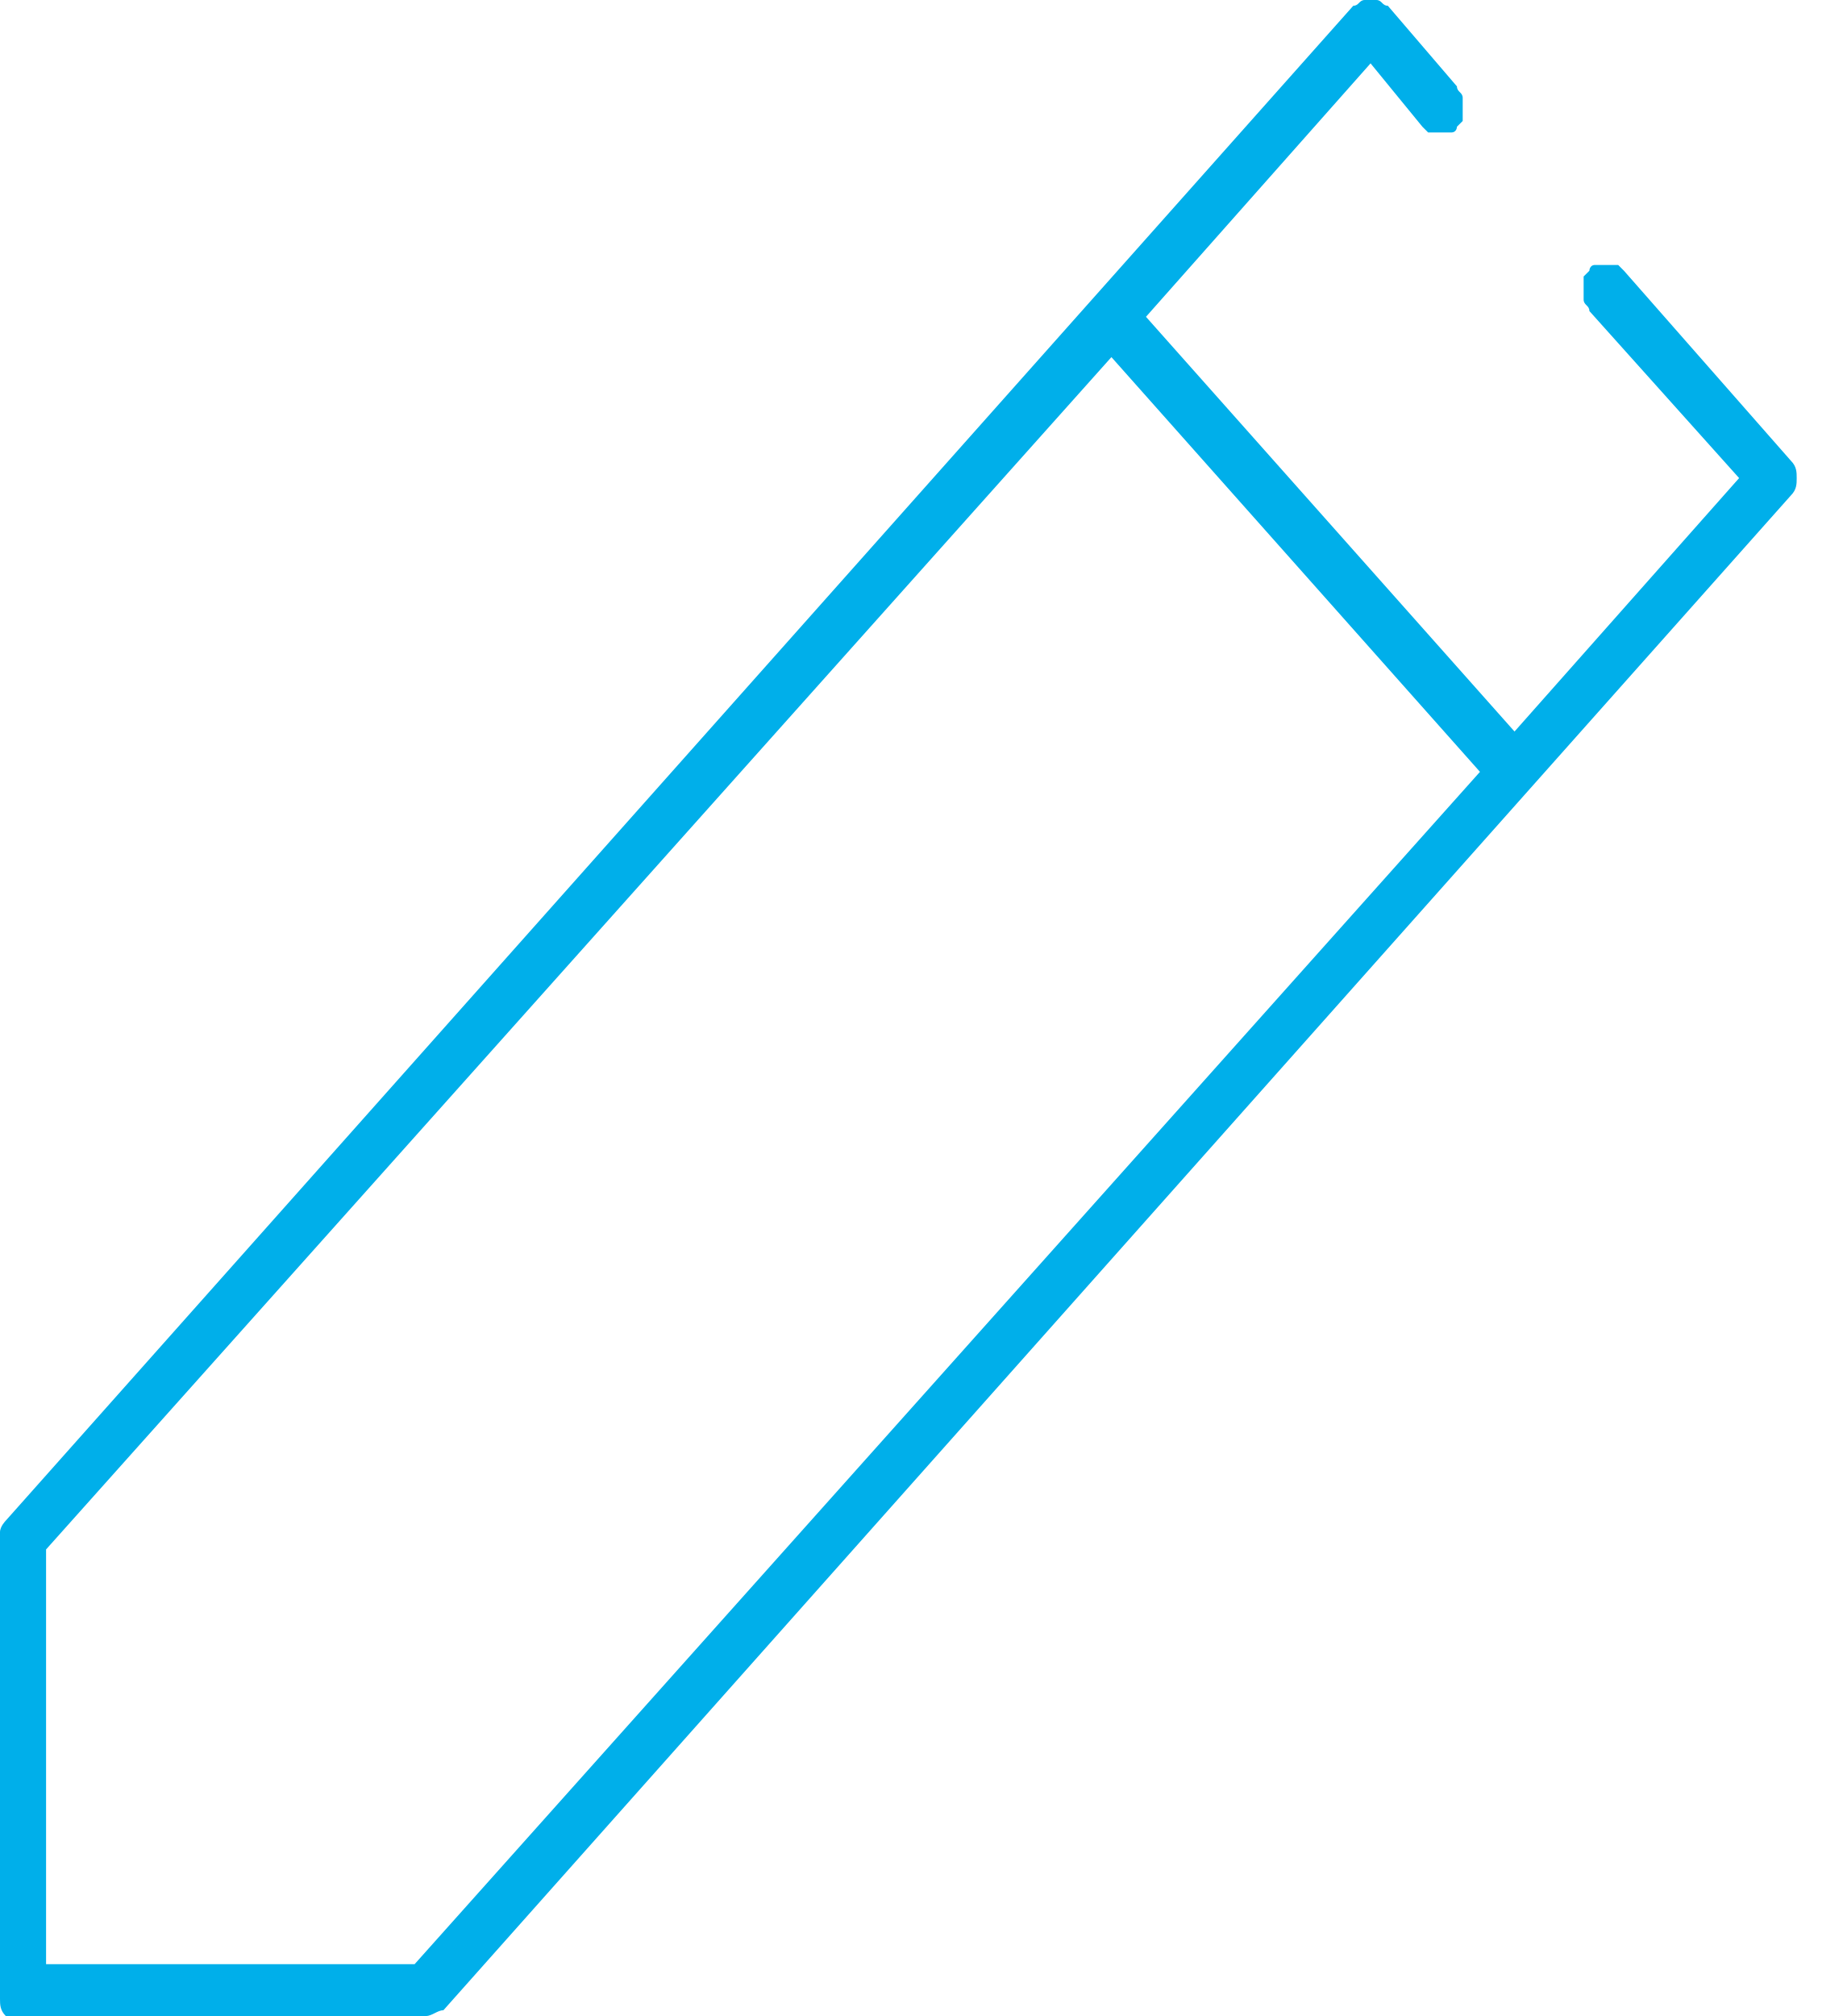
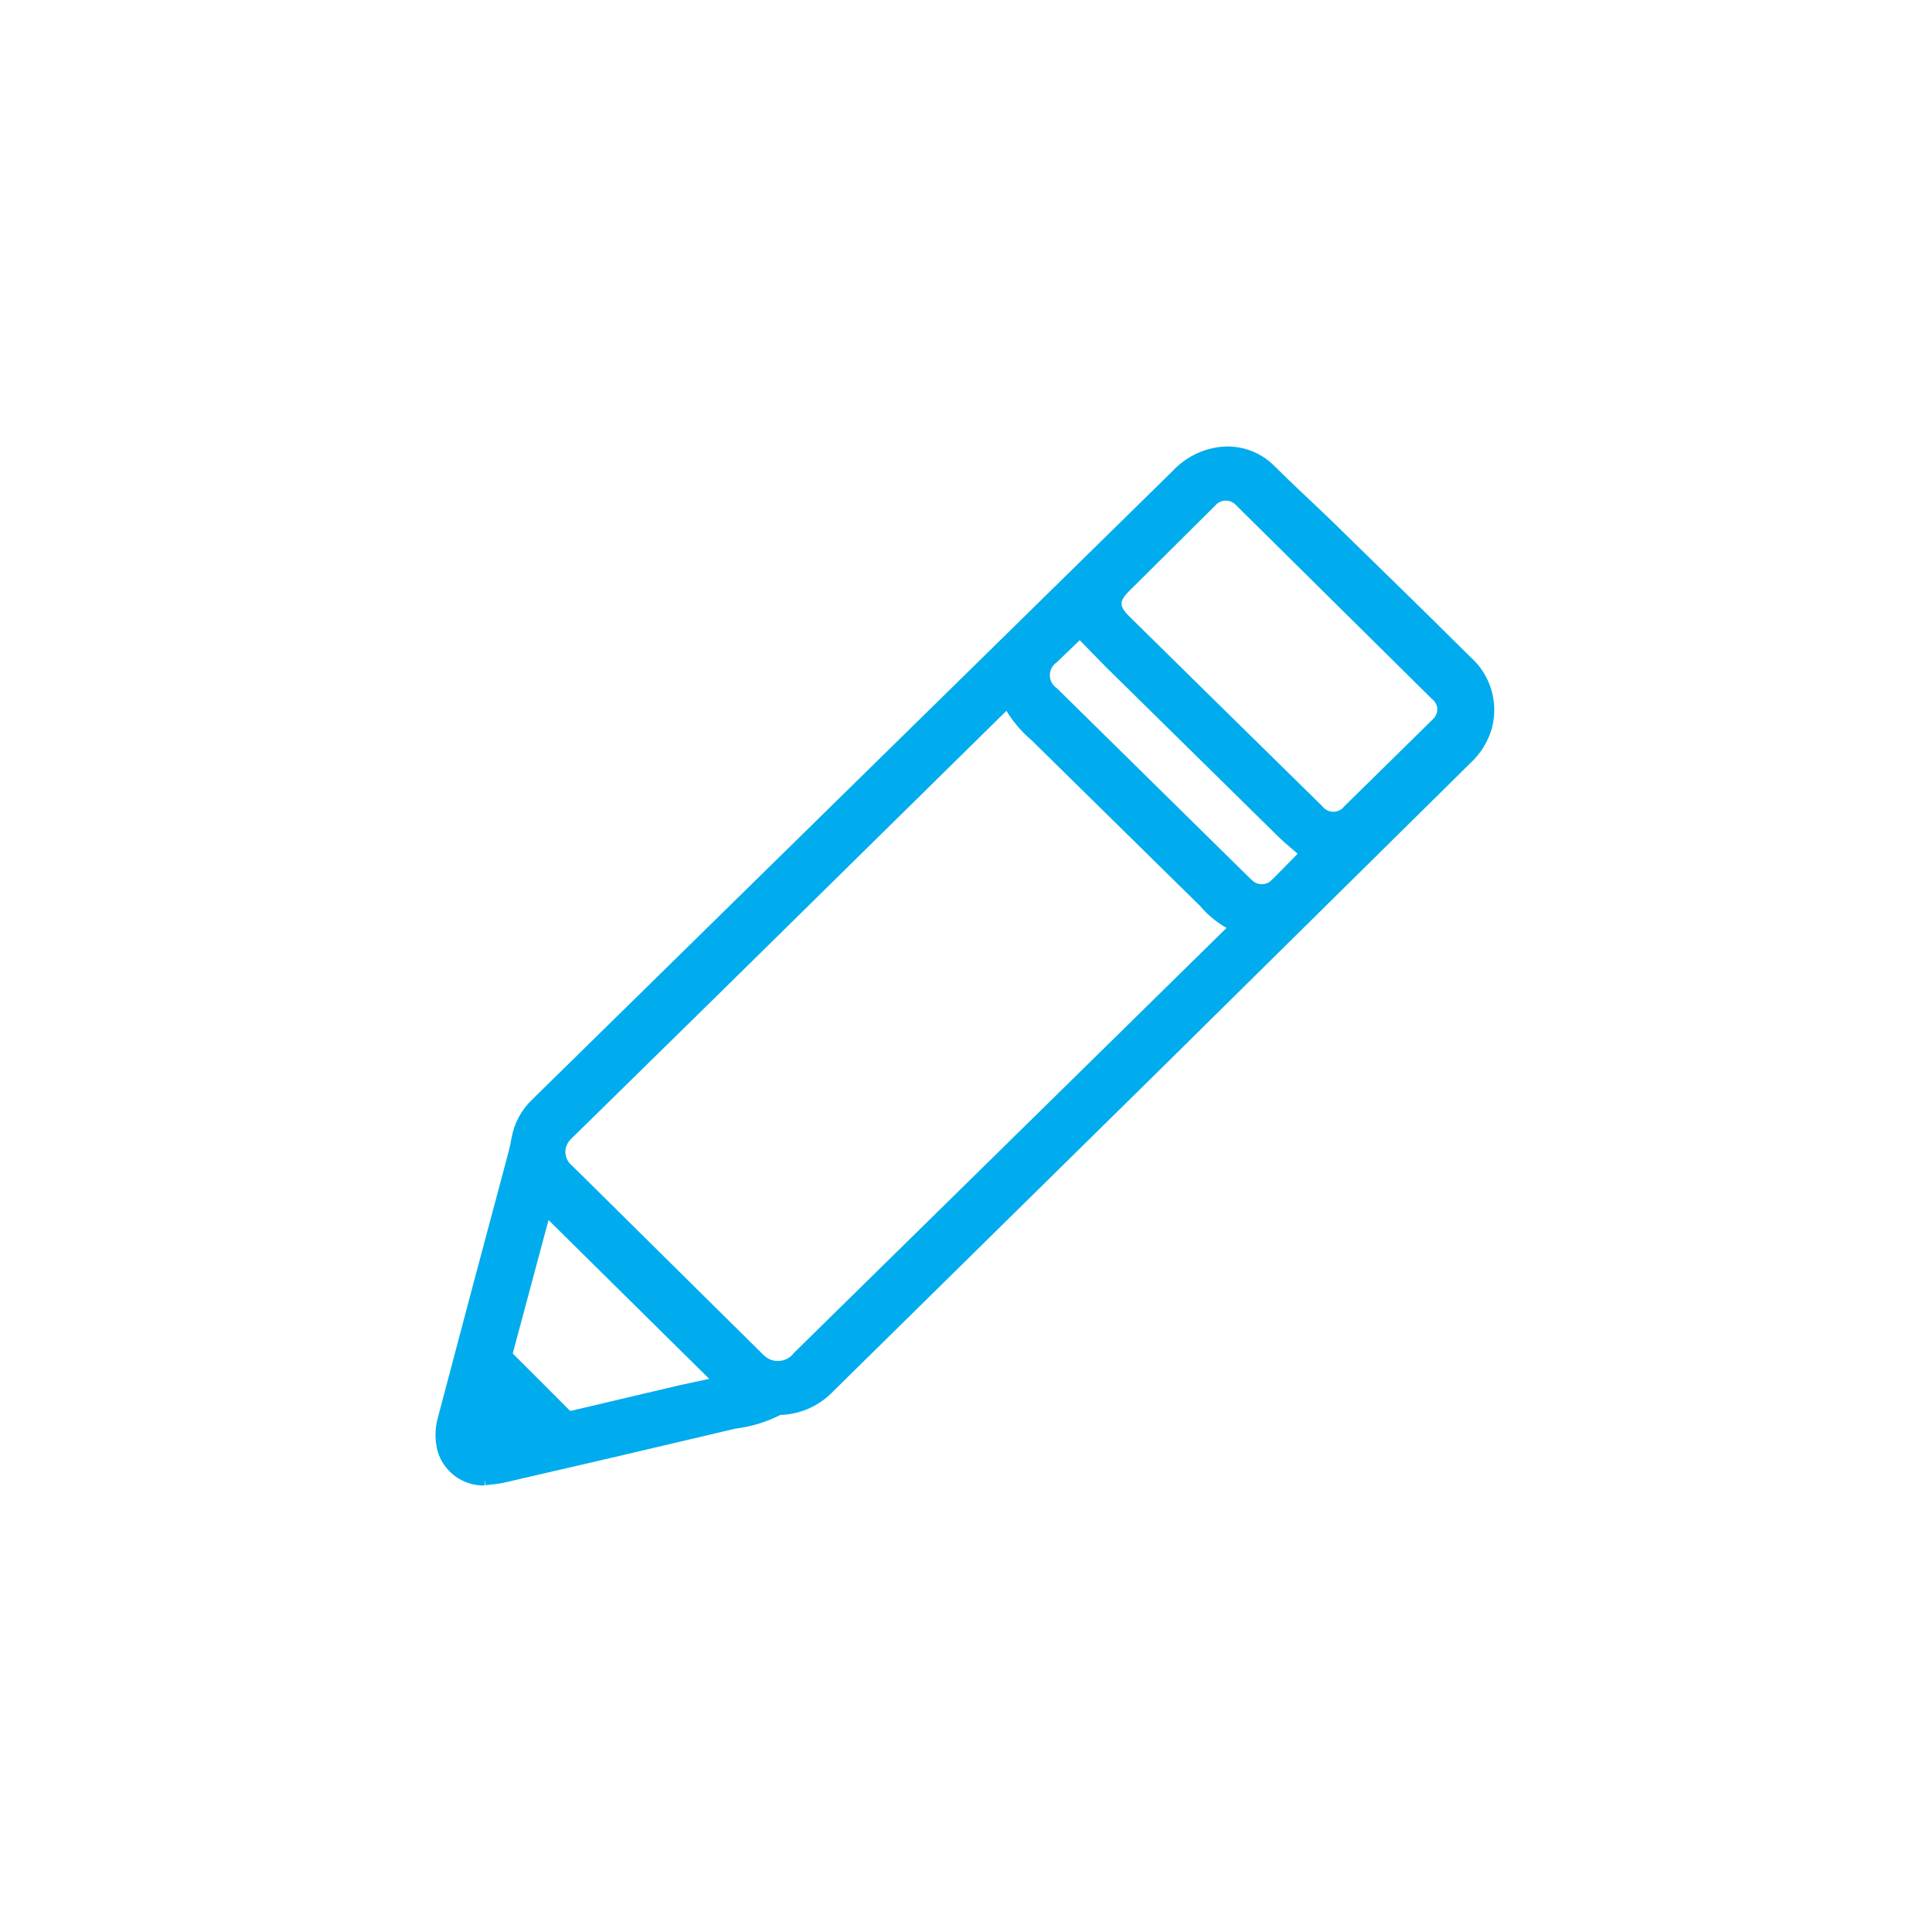
- <svg xmlns="http://www.w3.org/2000/svg" version="1.1" id="Calque_1" x="0px" y="0px" viewBox="0 0 32 35" style="enable-background:new 0 0 32 35;" xml:space="preserve">
-   <style type="text/css">
- 	.st0{fill:#00AFEA;}
- </style>
-   <path class="st0" d="M23.7,0c-0.1,0-0.1,0.1-0.2,0.1L0.1,26.4c0,0-0.1,0.1-0.1,0.2c0,0.1,0,0.1,0,0.2v7.9c0,0.1,0,0.2,0.1,0.3  C0.2,35,0.3,35,0.4,35h7c0.1,0,0.2-0.1,0.3-0.1L31.1,8.6c0.1-0.1,0.1-0.2,0.1-0.3c0-0.1,0-0.2-0.1-0.3l-2.9-3.3c0,0-0.1-0.1-0.1-0.1  s-0.1,0-0.2,0c-0.1,0-0.1,0-0.2,0c-0.1,0-0.1,0.1-0.1,0.1c0,0-0.1,0.1-0.1,0.1c0,0.1,0,0.1,0,0.2c0,0.1,0,0.1,0,0.2  c0,0.1,0.1,0.1,0.1,0.2l2.6,2.9l-3.9,4.4l-6.4-7.2l3.9-4.4l0.9,1.1c0,0,0.1,0.1,0.1,0.1c0,0,0.1,0,0.2,0c0.1,0,0.1,0,0.2,0  c0.1,0,0.1-0.1,0.1-0.1c0,0,0.1-0.1,0.1-0.1c0-0.1,0-0.1,0-0.2c0-0.1,0-0.1,0-0.2c0-0.1-0.1-0.1-0.1-0.2l-1.2-1.4  C24,0.1,24,0,23.9,0C23.8,0,23.8,0,23.7,0L23.7,0z M19.3,6.2l6.4,7.2L7.2,34.1H0.8v-7.2L19.3,6.2L19.3,6.2z" />
+ <svg xmlns="http://www.w3.org/2000/svg" id="Calque_1" data-name="Calque 1" viewBox="0 0 104.75 104.88">
+   <defs>
+     <style>.cls-1,.cls-10,.cls-3,.cls-4{fill:none;}.cls-1,.cls-2,.cls-3{clip-rule:evenodd;}.cls-14,.cls-2,.cls-7,.cls-9{fill:#00aced;}.cls-10,.cls-14,.cls-2,.cls-3,.cls-4{stroke:#00aced;stroke-miterlimit:10;stroke-width:0.5px;}.cls-5{clip-path:url(#clip-path);}.cls-6{clip-path:url(#clip-path-2);}.cls-10,.cls-7{fill-rule:evenodd;}.cls-8{clip-path:url(#clip-path-3);}.cls-11{isolation:isolate;}.cls-12{clip-path:url(#clip-path-4);}.cls-13{clip-path:url(#clip-path-5);}</style>
+     <clipPath id="clip-path">
+       <path class="cls-1" d="M283.71,32.44a20,20,0,1,0,20,20,20,20,0,0,0-20-20m0,36.9a16.9,16.9,0,1,1,16.92-16.89,16.94,16.94,0,0,1-16.92,16.89" />
+     </clipPath>
+     <clipPath id="clip-path-2">
+       <path class="cls-1" d="M294.67,45.74a1.37,1.37,0,0,0-1.36-1.38H289.2a5.07,5.07,0,0,0-.66,0,6.12,6.12,0,0,0-4.83,2.36,6.13,6.13,0,0,0-4.83-2.36,4.87,4.87,0,0,0-.66,0h-4.11a1.37,1.37,0,0,0-1.36,1.38v4.15a5.12,5.12,0,0,0,0,.67,6.21,6.21,0,0,0,6.17,6.24,6.09,6.09,0,0,0,3.44-1.06v8.2a1.37,1.37,0,1,0,2.73,0V55.71a6.1,6.1,0,0,0,3.49,1.09,6.21,6.21,0,0,0,6.17-6.24c0-.22,0-.44,0-.67ZM278.88,54a3.46,3.46,0,0,1-3.43-3.2,1.32,1.32,0,0,0,0-.28V47.12h3.41a1.24,1.24,0,0,0,.27,0,3.48,3.48,0,0,1-.27,6.95Zm9.66,0a3.48,3.48,0,0,1-.28-6.95,1.27,1.27,0,0,0,.28,0h3.4v3.44a1.33,1.33,0,0,0,0,.28A3.46,3.46,0,0,1,288.54,54Z" />
+     </clipPath>
+     <clipPath id="clip-path-3">
+       <path class="cls-2" d="M160.68,80.62h-14.1a1.29,1.29,0,0,1-1.09-.61,1.41,1.41,0,0,1-.12-1.28l14.11-35.92a1.29,1.29,0,0,1,1.46-.82A1.34,1.34,0,0,1,162,43.33V79.25A1.34,1.34,0,0,1,160.68,80.62Zm-12.16-2.74h10.86V50.23Z" />
+     </clipPath>
+     <clipPath id="clip-path-4">
+       <path class="cls-3" d="M26.31,80.39A2.35,2.35,0,0,1,24,78.74a3.23,3.23,0,0,1,0-1.69q1.82-6.9,3.67-13.8c.12-.47.26-.93.34-1.42a3.54,3.54,0,0,1,1.09-2L63.83,25.74a3.93,3.93,0,0,1,2.42-1.23,3.33,3.33,0,0,1,2.69.91c1,1,2.09,2,3.13,3,2.52,2.47,5.06,4.93,7.56,7.42a3.59,3.59,0,0,1,1.11,3.6,3.84,3.84,0,0,1-1.11,1.81l-17,16.79L45.05,75.35a3.88,3.88,0,0,1-2.62,1.21.29.29,0,0,0-.13,0,7.14,7.14,0,0,1-2.44.75q-6.27,1.49-12.54,2.93c-.33.08-.67.09-1,.14M54.69,38.15l-.19.21L38.92,53.7q-4.08,4-8.15,8a1.31,1.31,0,0,0-.31.58,1.22,1.22,0,0,0,.44,1.2L41.2,73.67a2,2,0,0,0,.36.29,1.34,1.34,0,0,0,1.72-.35l23.51-23.1.2-.2A5.09,5.09,0,0,1,65.31,49l-9.15-9a6.31,6.31,0,0,1-1.47-1.8m23.58.34a1,1,0,0,0-.39-.79L67.38,27.36l-.13-.13a1,1,0,0,0-1.48.05l-4.69,4.66c-.61.61-.61,1.05,0,1.66l4.06,4,6.44,6.33a1,1,0,0,0,1.58,0l4.77-4.69a1,1,0,0,0,.33-.8M39,75l-9.39-9.28a1.55,1.55,0,0,0,0,.15l-2,7.46a.33.33,0,0,0,.1.38q1.53,1.52,3,3a.36.36,0,0,0,.39.11l5.85-1.38L39,75M70.8,46.33c-.4-.35-.8-.67-1.15-1l-9.41-9.26c-.55-.55-1.08-1.11-1.63-1.67h0L57.2,35.76a1.09,1.09,0,0,0,0,1.79L67.62,47.81l.15.14a1,1,0,0,0,1.43,0c.55-.54,1.08-1.1,1.6-1.62" />
+     </clipPath>
+     <clipPath id="clip-path-5">
+       <rect class="cls-4" x="23.89" y="24.49" width="58.04" height="56.97" />
+     </clipPath>
+   </defs>
+   <path class="cls-7" d="M160.68,80.62h-14.1a1.29,1.29,0,0,1-1.09-.61,1.41,1.41,0,0,1-.12-1.28l14.11-35.92a1.29,1.29,0,0,1,1.46-.82A1.34,1.34,0,0,1,162,43.33V79.25A1.34,1.34,0,0,1,160.68,80.62Zm-12.16-2.74h10.86V50.23Z" />
+   <g class="cls-8">
+     <rect class="cls-9" x="-435.6" y="-1105.15" width="1504.41" height="2769.58" />
+     <rect class="cls-4" x="-435.6" y="-1105.15" width="1504.41" height="2769.58" />
+   </g>
+   <path class="cls-10" d="M160.68,80.62h-14.1a1.29,1.29,0,0,1-1.09-.61,1.41,1.41,0,0,1-.12-1.28l14.11-35.92a1.29,1.29,0,0,1,1.46-.82A1.34,1.34,0,0,1,162,43.33V79.25A1.34,1.34,0,0,1,160.68,80.62Zm-12.16-2.74h10.86V50.23Z" />
+   <g class="cls-11">
+     <g class="cls-12">
+       <g class="cls-13">
+         <rect class="cls-14" x="22.4" y="17.33" width="67.72" height="66.64" />
+       </g>
+       <rect class="cls-4" x="23.89" y="24.49" width="58.04" height="56.97" />
+     </g>
+     <path class="cls-10" d="M26.31,80.39A2.35,2.35,0,0,1,24,78.74a3.23,3.23,0,0,1,0-1.69q1.82-6.9,3.67-13.8c.12-.47.26-.93.34-1.42a3.54,3.54,0,0,1,1.09-2L63.83,25.74a3.93,3.93,0,0,1,2.42-1.23,3.33,3.33,0,0,1,2.69.91c1,1,2.09,2,3.13,3,2.52,2.47,5.06,4.93,7.56,7.42a3.59,3.59,0,0,1,1.11,3.6,3.84,3.84,0,0,1-1.11,1.81l-17,16.79L45.05,75.35a3.88,3.88,0,0,1-2.62,1.21.29.29,0,0,0-.13,0,7.14,7.14,0,0,1-2.44.75q-6.27,1.49-12.54,2.93c-.33.08-.67.09-1,.14M54.69,38.15l-.19.21L38.92,53.7q-4.08,4-8.15,8a1.31,1.31,0,0,0-.31.58,1.22,1.22,0,0,0,.44,1.2L41.2,73.67a2,2,0,0,0,.36.29,1.34,1.34,0,0,0,1.72-.35l23.51-23.1.2-.2A5.09,5.09,0,0,1,65.31,49l-9.15-9a6.31,6.31,0,0,1-1.47-1.8m23.58.34a1,1,0,0,0-.39-.79L67.38,27.36l-.13-.13a1,1,0,0,0-1.48.05l-4.69,4.66c-.61.61-.61,1.05,0,1.66l4.06,4,6.44,6.33a1,1,0,0,0,1.58,0l4.77-4.69a1,1,0,0,0,.33-.8M39,75l-9.39-9.28a1.55,1.55,0,0,0,0,.15l-2,7.46a.33.33,0,0,0,.1.38q1.53,1.52,3,3a.36.36,0,0,0,.39.11l5.85-1.38L39,75M70.8,46.33c-.4-.35-.8-.67-1.15-1l-9.41-9.26c-.55-.55-1.08-1.11-1.63-1.67h0L57.2,35.76a1.09,1.09,0,0,0,0,1.79L67.62,47.81l.15.14a1,1,0,0,0,1.43,0c.55-.54,1.08-1.1,1.6-1.62" />
+   </g>
</svg>
